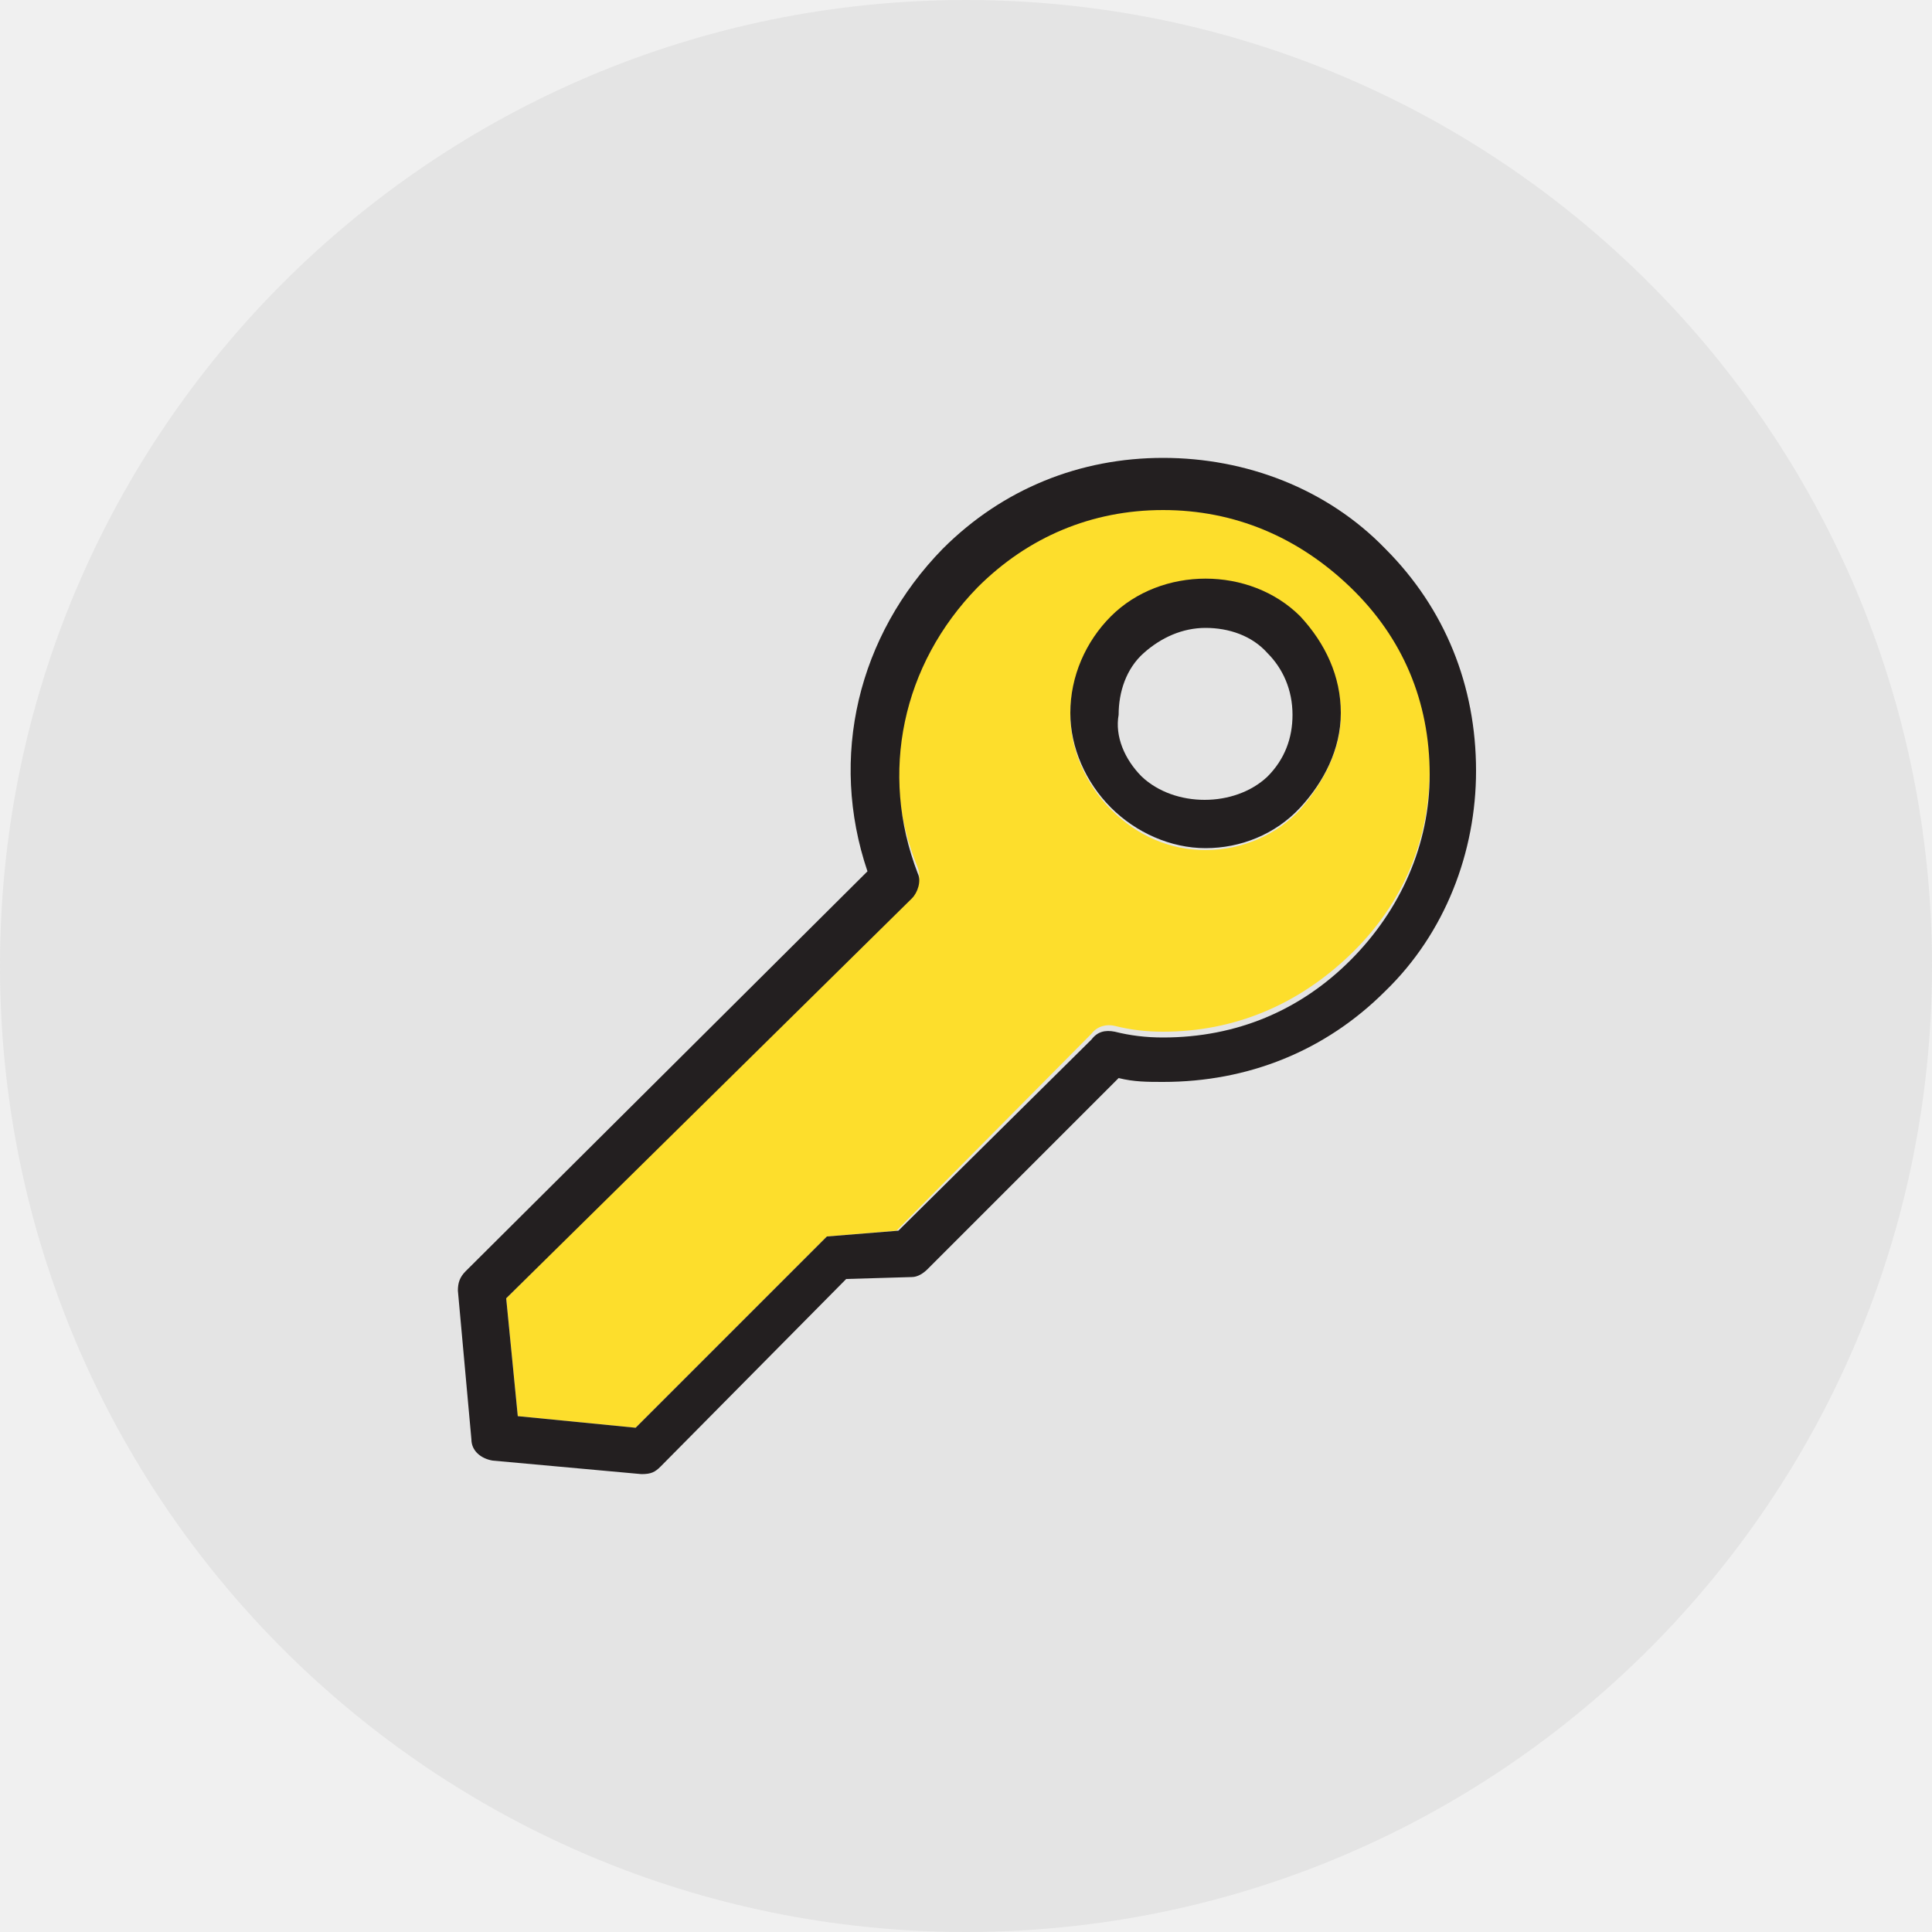
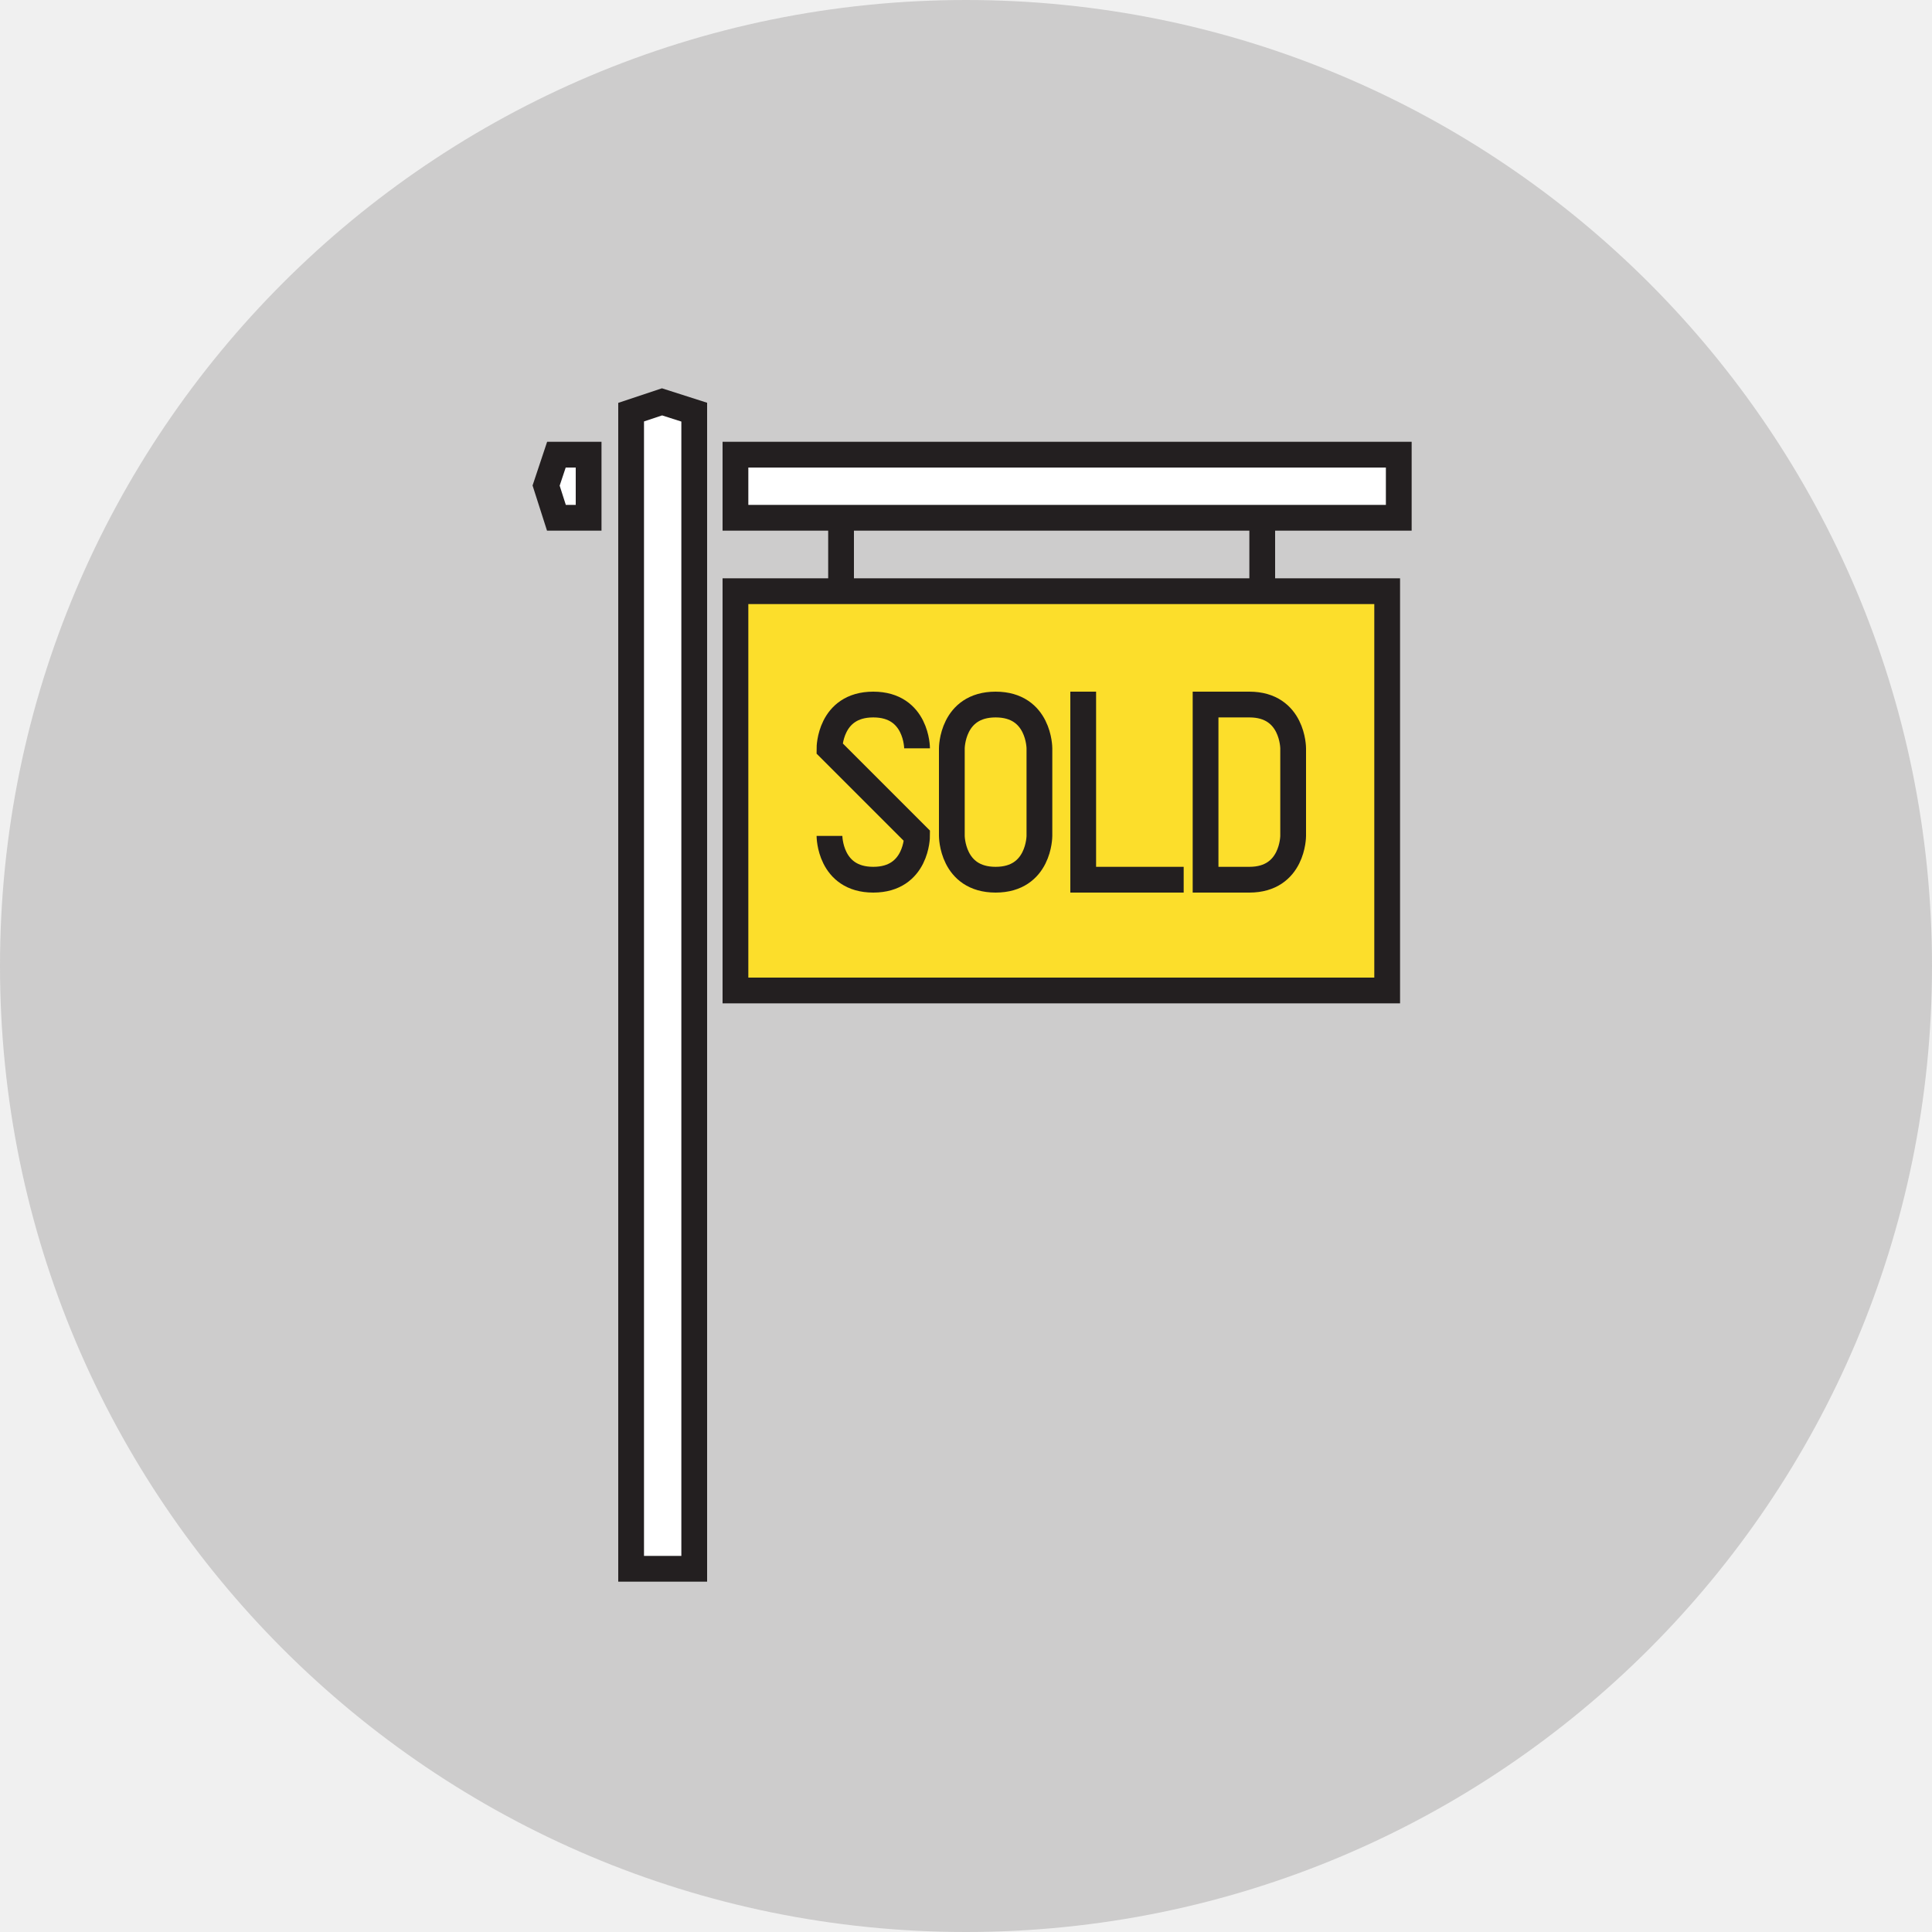
- <svg xmlns="http://www.w3.org/2000/svg" version="1.1" id="Layer_1" x="0px" y="0px" viewBox="0 0 100 100" style="enable-background:new 0 0 100 100;" xml:space="preserve">
+ <svg xmlns="http://www.w3.org/2000/svg" version="1.1" id="Layer_1" x="0px" y="0px" viewBox="0 0 150 150" style="enable-background:new 0 0 150 150;" xml:space="preserve">
  <style type="text/css">
- 	.st0{fill:#E4E4E4;}
- 	.st1{fill:#FDDE2C;}
- 	.st2{fill:#231F20;}
+ 	.st0{fill:#CDCCCC;}
+ 	.st1{fill:#FFFFFF;stroke:#231F20;stroke-width:2;stroke-miterlimit:10;}
+ 	.st2{fill:none;stroke:#231F20;stroke-width:2;stroke-miterlimit:10;}
+ 	.st3{fill:#FCDE2B;stroke:#231F20;stroke-width:2;stroke-miterlimit:10;}
+ 	.st4{fill:none;stroke:#231F20;stroke-width:2;stroke-linecap:square;stroke-miterlimit:10;}
</style>
-   <circle class="st0" cx="50" cy="50" r="50" />
-   <g id="XMLID_1_">
-     <g>
-       <path class="st1" d="M69.9,30.1c2.6,2.6,4.1,6,4.1,9.7c0,3.7-1.4,7-4.1,9.6s-6,4-9.7,4c-0.9,0-1.7-0.1-2.5-0.3    c-0.4-0.1-0.9,0-1.2,0.4L46.4,63.7L42.8,64l-9.9,9.9l-6.1-0.6l-0.6-6.1l21-20.9c0.3-0.4,0.5-0.9,0.3-1.4    c-2.1-5.1-0.9-10.9,3.1-14.8c2.6-2.6,6-4.1,9.6-4.1C63.9,26.2,67.3,27.5,69.9,30.1z M69.4,37c0-1.9-0.8-3.7-2.1-5    c-2.6-2.6-7.2-2.6-9.8,0c-1.3,1.4-2.1,3.1-2.1,5c0,1.8,0.8,3.6,2.1,4.9c1.4,1.4,3.1,2.1,4.9,2.1c1.9,0,3.7-0.8,4.9-2.1    C68.5,40.5,69.4,38.8,69.4,37z" />
-       <path class="st2" d="M59.1,40.2c1.7,1.6,4.8,1.6,6.5,0c0.9-0.9,1.3-2,1.3-3.2c0-1.3-0.5-2.4-1.3-3.2c-0.8-0.9-2-1.3-3.2-1.3    c-1.2,0-2.3,0.5-3.2,1.3c-0.9,0.8-1.3,2-1.3,3.2C57.7,38.1,58.2,39.3,59.1,40.2z M67.3,41.8c-1.3,1.4-3.1,2.1-4.9,2.1    c-1.8,0-3.6-0.8-4.9-2.1c-1.3-1.3-2.1-3.1-2.1-4.9c0-1.9,0.8-3.7,2.1-5c2.6-2.6,7.2-2.6,9.8,0c1.3,1.4,2.1,3.1,2.1,5    C69.4,38.8,68.5,40.5,67.3,41.8z" />
-       <path class="st2" d="M43.8,66.2l-9.6,9.7c-0.3,0.3-0.5,0.4-1,0.4l-7.7-0.7c-0.6-0.1-1.1-0.5-1.1-1.1l-0.7-7.7c0-0.4,0.1-0.7,0.4-1    l20.8-20.7c-2-5.9-0.5-12.2,3.9-16.7c3.1-3.1,7.1-4.7,11.4-4.7s8.5,1.6,11.5,4.7c3.1,3.1,4.7,7.1,4.7,11.5c0,4.2-1.6,8.4-4.7,11.4    c-3.1,3.1-7.1,4.7-11.5,4.7c-0.8,0-1.5,0-2.3-0.2l-9.9,9.9c-0.2,0.2-0.5,0.4-0.8,0.4L43.8,66.2z M42.8,64l3.7-0.3l10-9.9    c0.3-0.4,0.7-0.5,1.2-0.4c0.8,0.2,1.6,0.3,2.5,0.3c3.8,0,7.1-1.4,9.7-4s4.1-6,4.1-9.6c0-3.8-1.4-7.1-4.1-9.7s-6-4-9.7-4    c-3.7,0-7,1.4-9.6,4c-3.9,4-5.1,9.6-3.1,14.8c0.2,0.4,0,1-0.3,1.3L26.2,67.2l0.6,6.1l6.1,0.6L42.8,64z" />
-     </g>
+   <circle class="st0" cx="75" cy="75" r="75" />
+   <polygon class="st1" points="53.9,121.8 49,121.8 49,32 51.4,31.2 53.9,32 " />
+   <line class="st2" x1="65.3" y1="41" x2="65.3" y2="45.1" />
+   <line class="st2" x1="98" y1="41" x2="98" y2="45.1" />
+   <rect x="57.1" y="45.9" class="st3" width="50.6" height="31" />
+   <rect x="57.1" y="35.3" class="st1" width="51.5" height="4.9" />
+   <polygon class="st1" points="43.2,40.2 42.4,37.7 43.2,35.3 45.7,35.3 45.7,40.2 " />
+   <g>
+     <path class="st2" d="M71.2,58.1c0,0,0-3.4-3.4-3.4c-3.4,0-3.4,3.4-3.4,3.4l6.8,6.8c0,0,0,3.4-3.4,3.4c-3.4,0-3.4-3.4-3.4-3.4" />
+     <path class="st2" d="M80.7,58.1c0,0,0-3.4-3.4-3.4c-3.4,0-3.4,3.4-3.4,3.4v6.8c0,0,0,3.4,3.4,3.4c3.4,0,3.4-3.4,3.4-3.4V58.1z" />
+     <path class="st2" d="M97,68.3c3.4,0,3.4-3.4,3.4-3.4v-6.8c0,0,0-3.4-3.4-3.4h-3.4v13.6H97z" />
+     <polyline class="st4" points="84.1,54.7 84.1,68.3 90.9,68.3  " />
  </g>
</svg>
